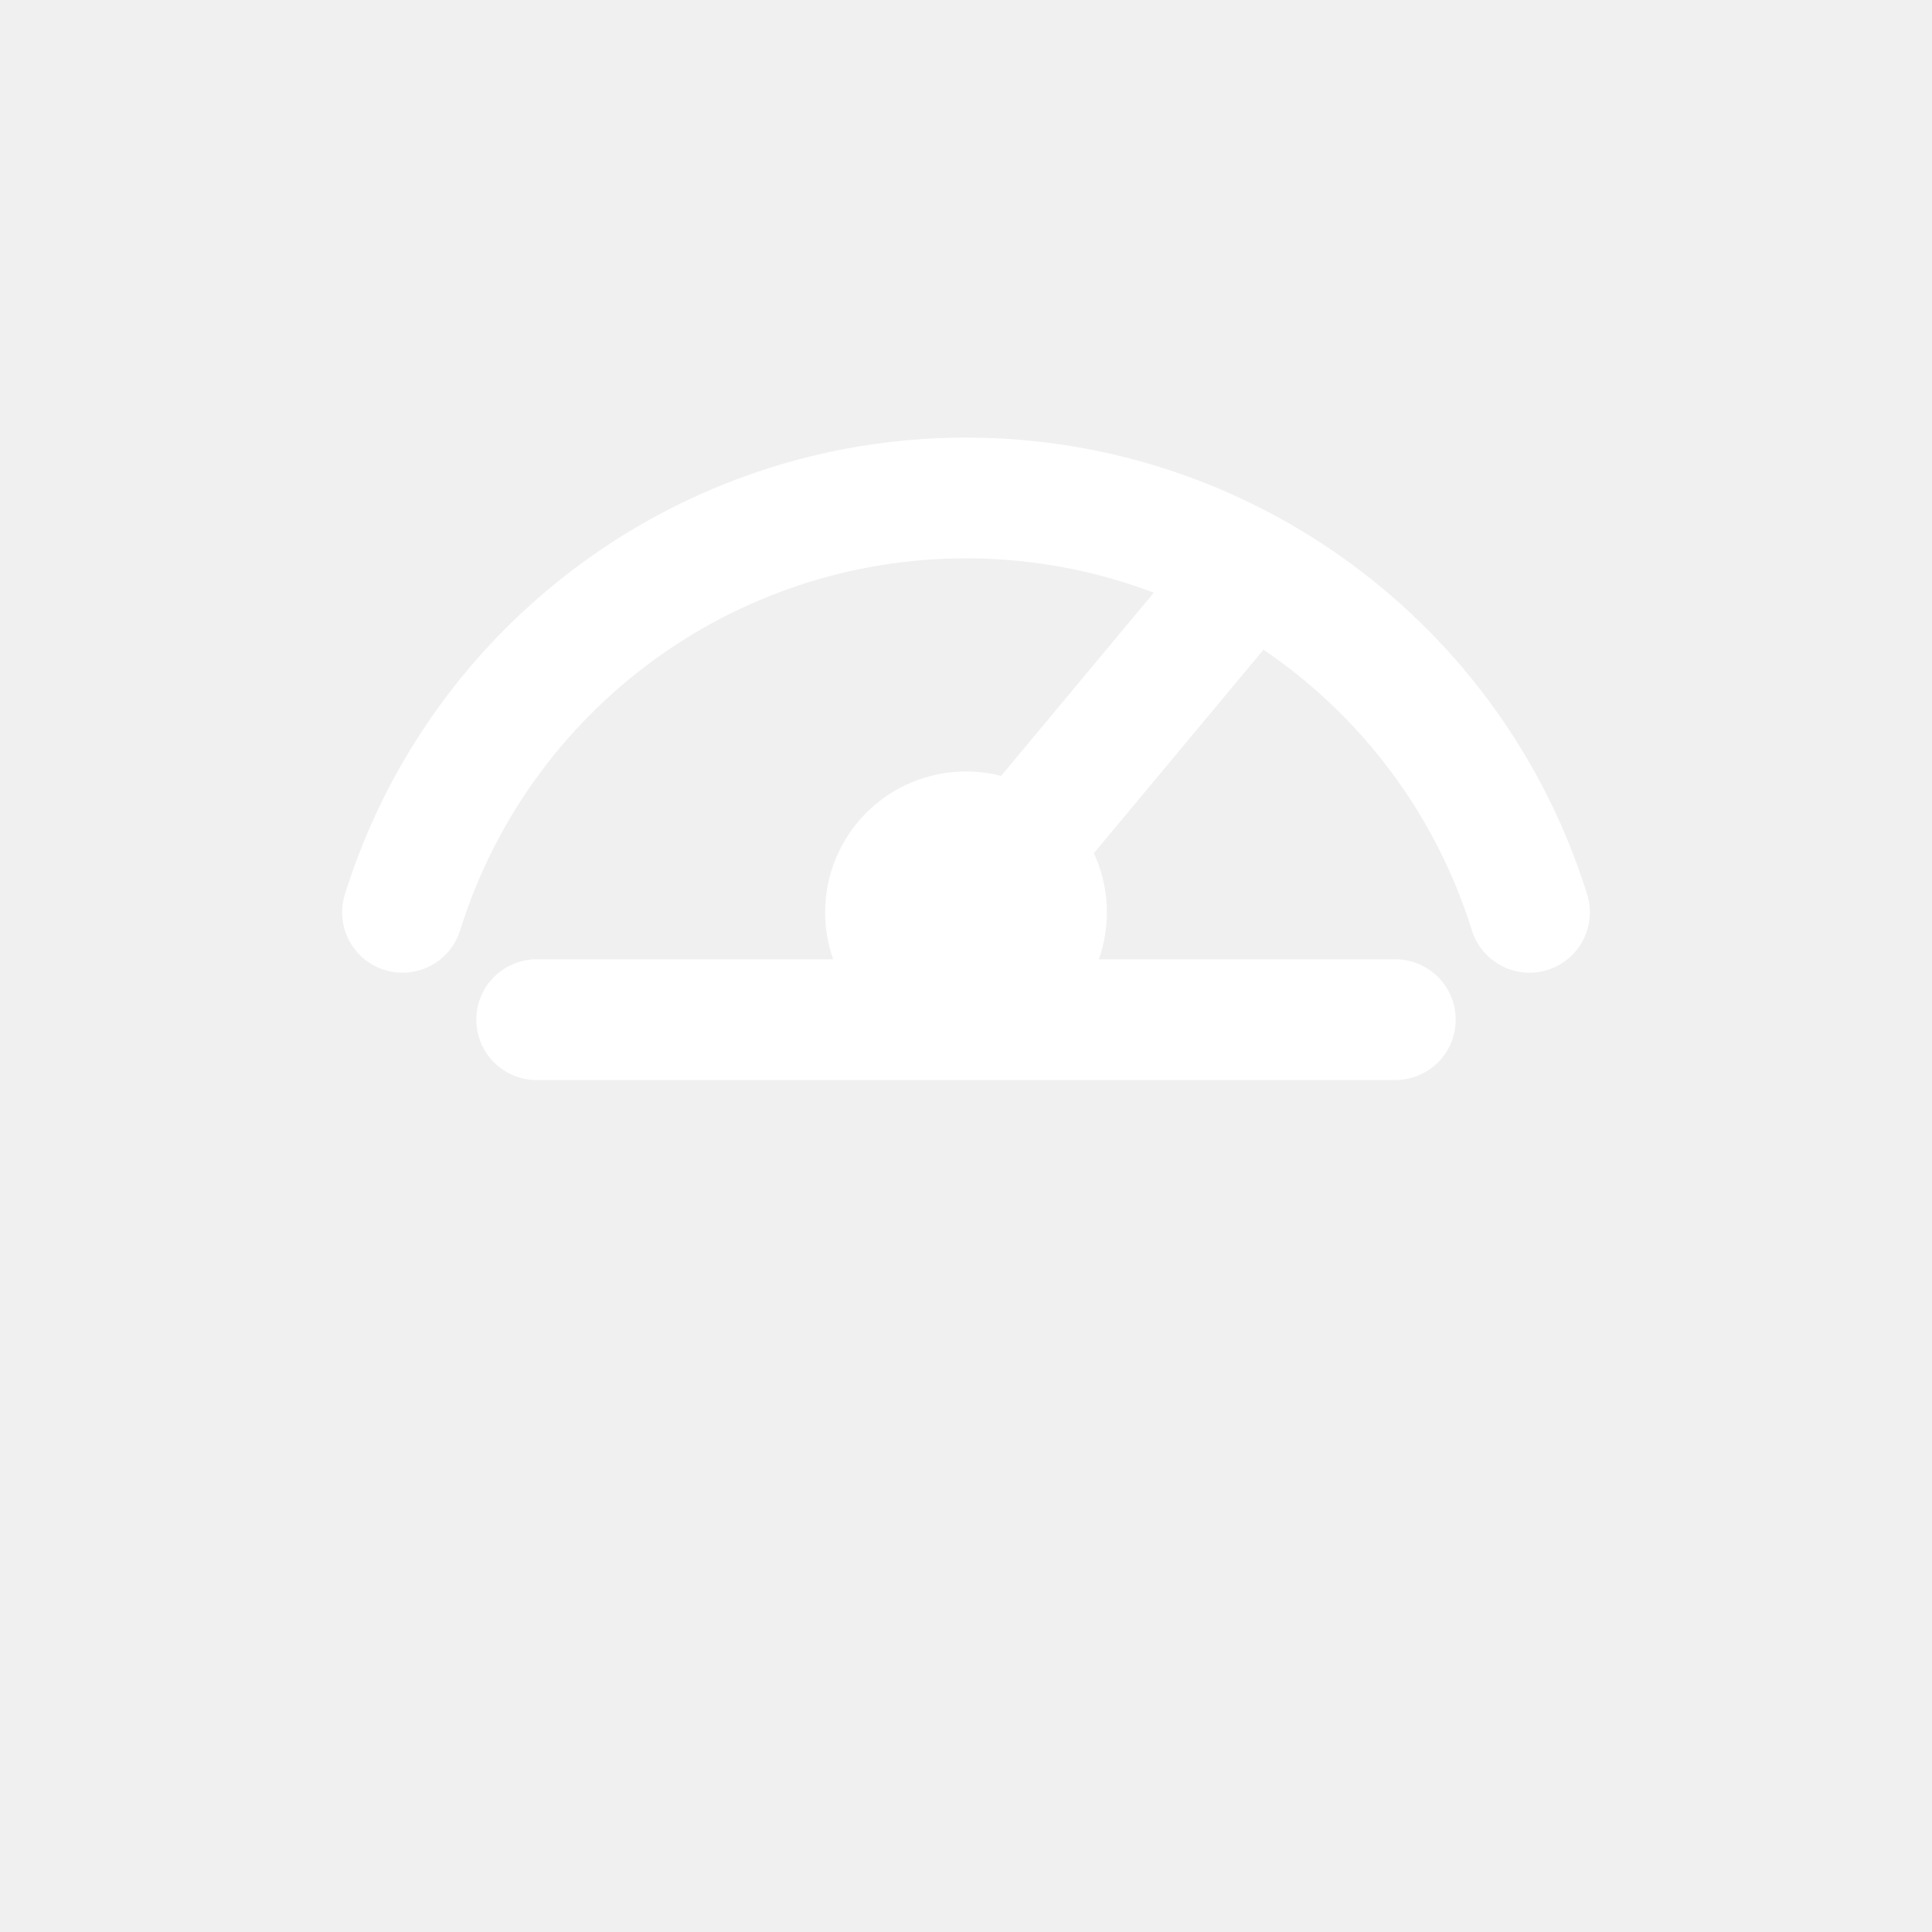
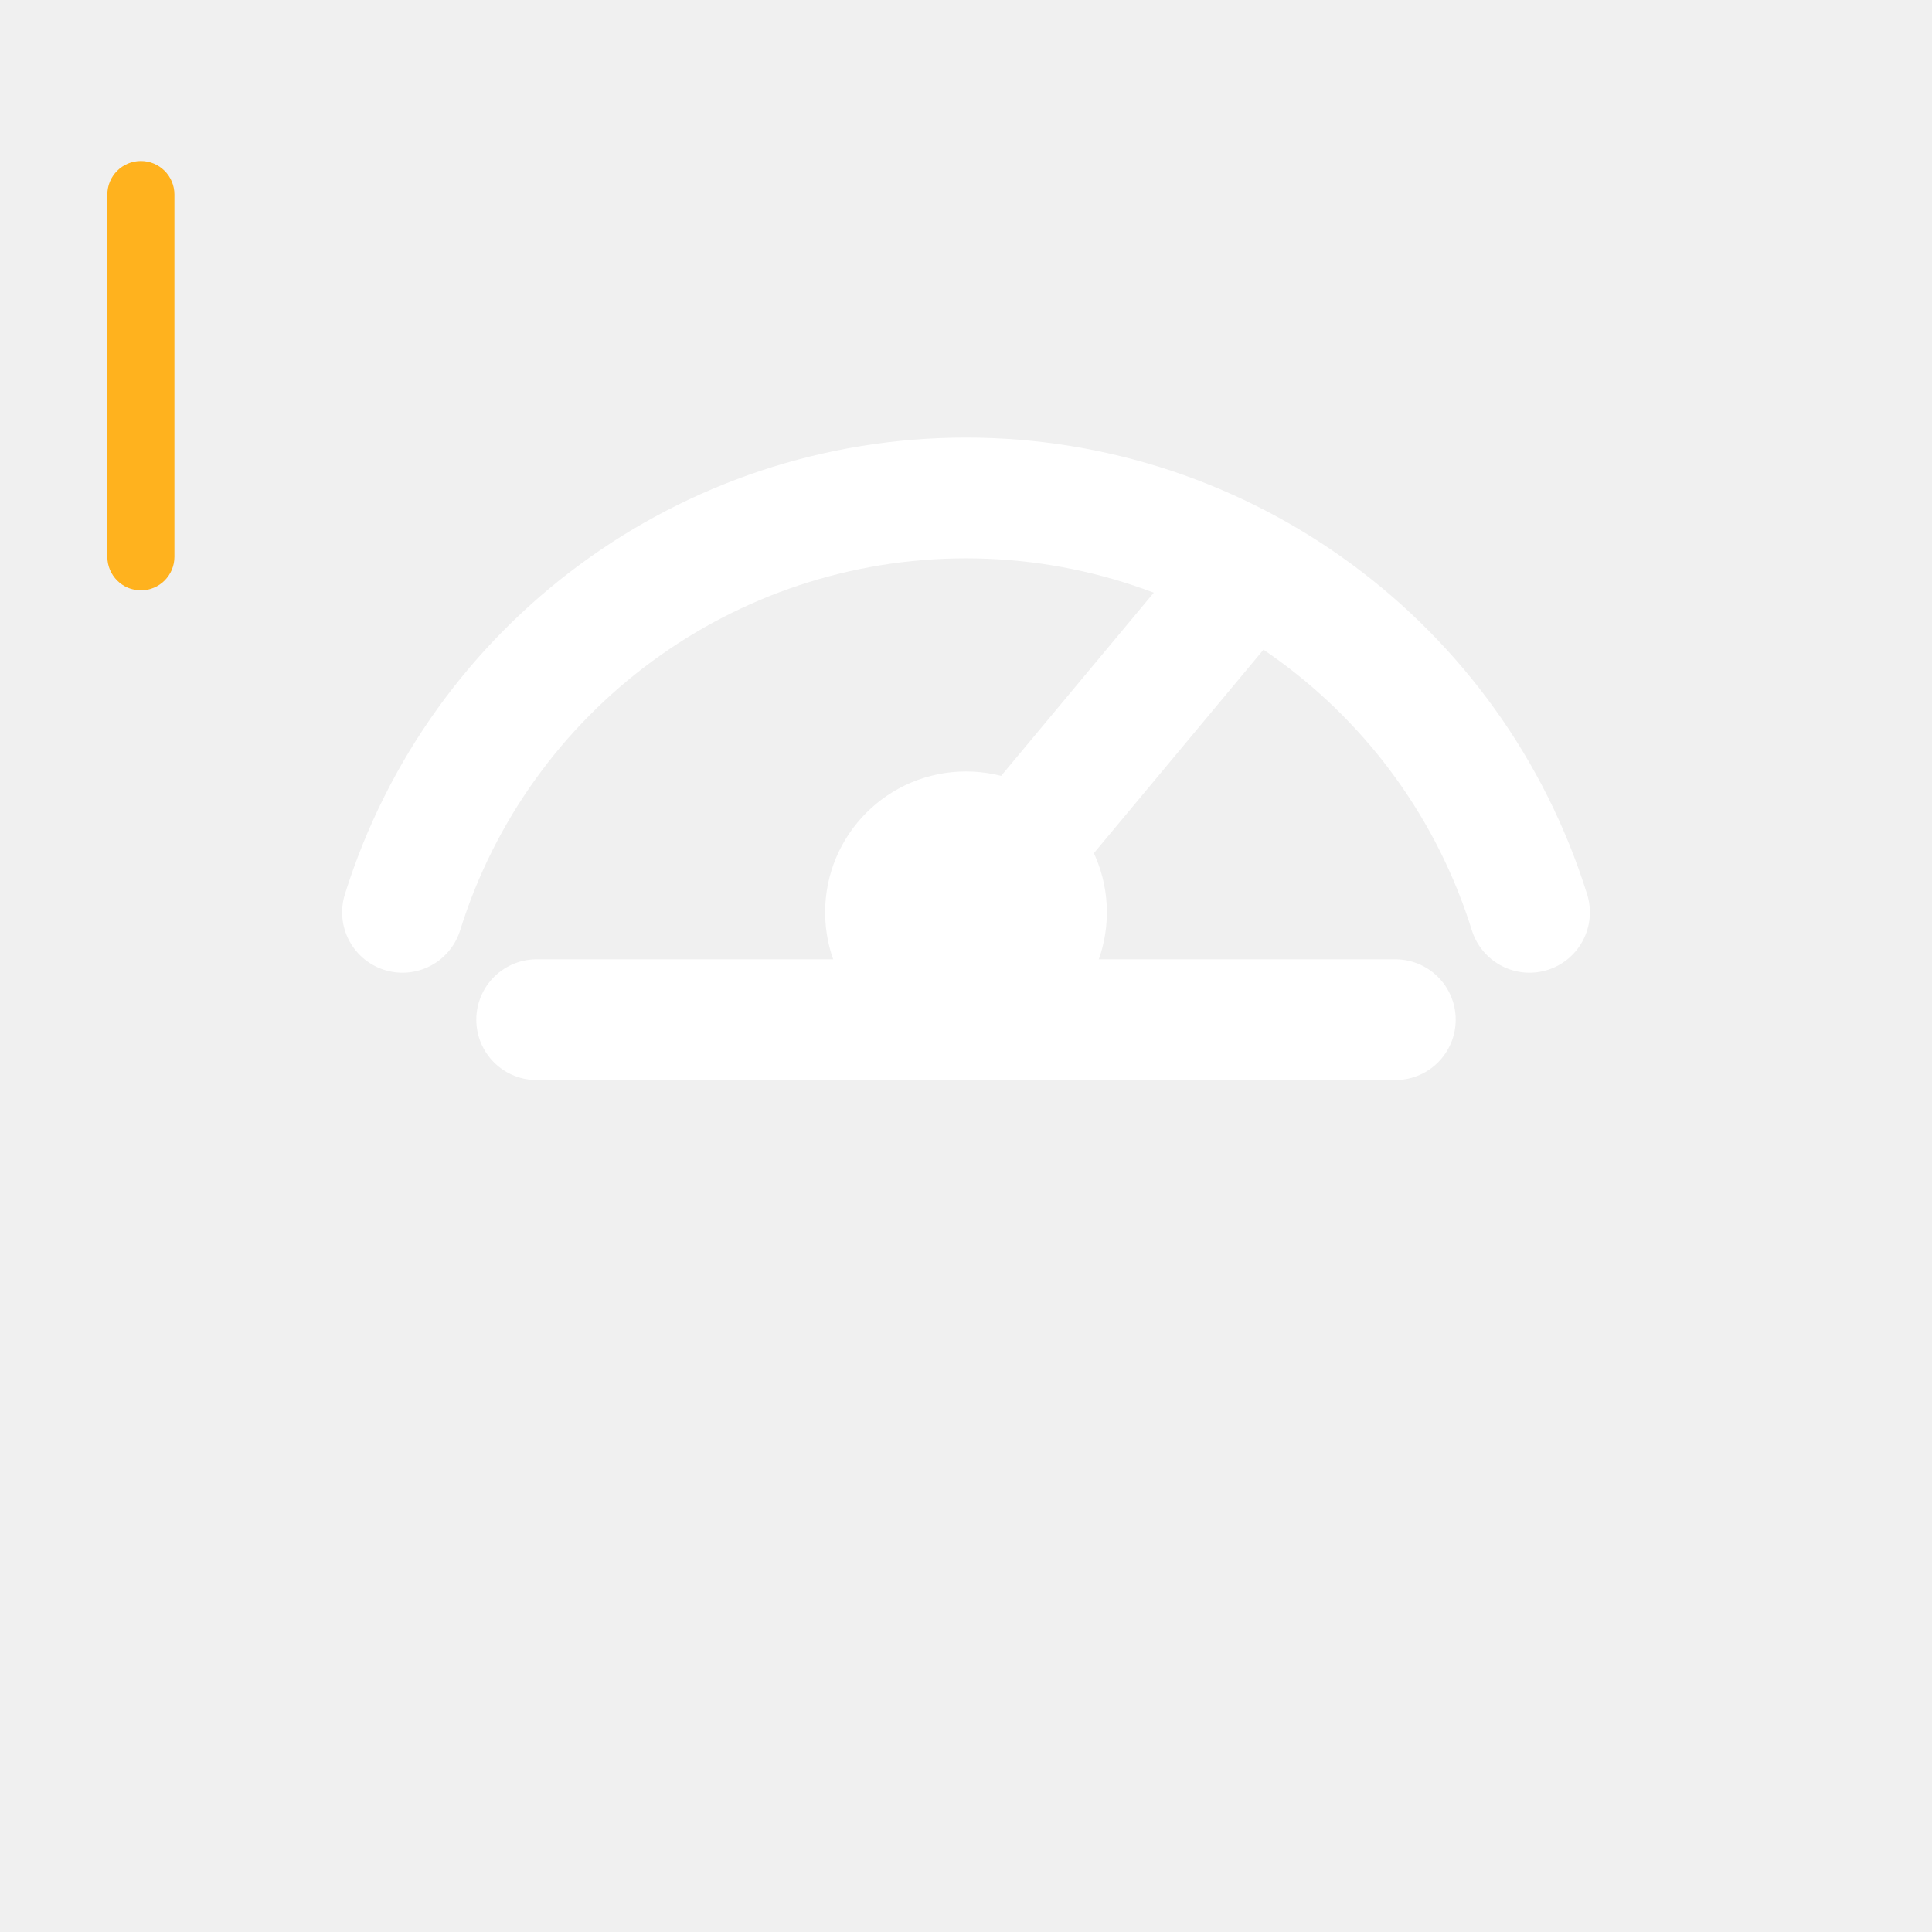
<svg xmlns="http://www.w3.org/2000/svg" viewBox="0 0 72 72">
+   <rect x="4" y="6" width="2.5" height="16" rx="1.25" fill="#FFB21E" />
  <g fill="none" stroke="#fff" stroke-width="4.5" stroke-linecap="round" stroke-linejoin="round">
    <path d="M15 34a22 22 0 0 1 42 0" />
    <path d="M36 34l10-12" />
    <circle cx="36" cy="34" r="3" />
    <path d="M20 38h32" />
  </g>
</svg>
